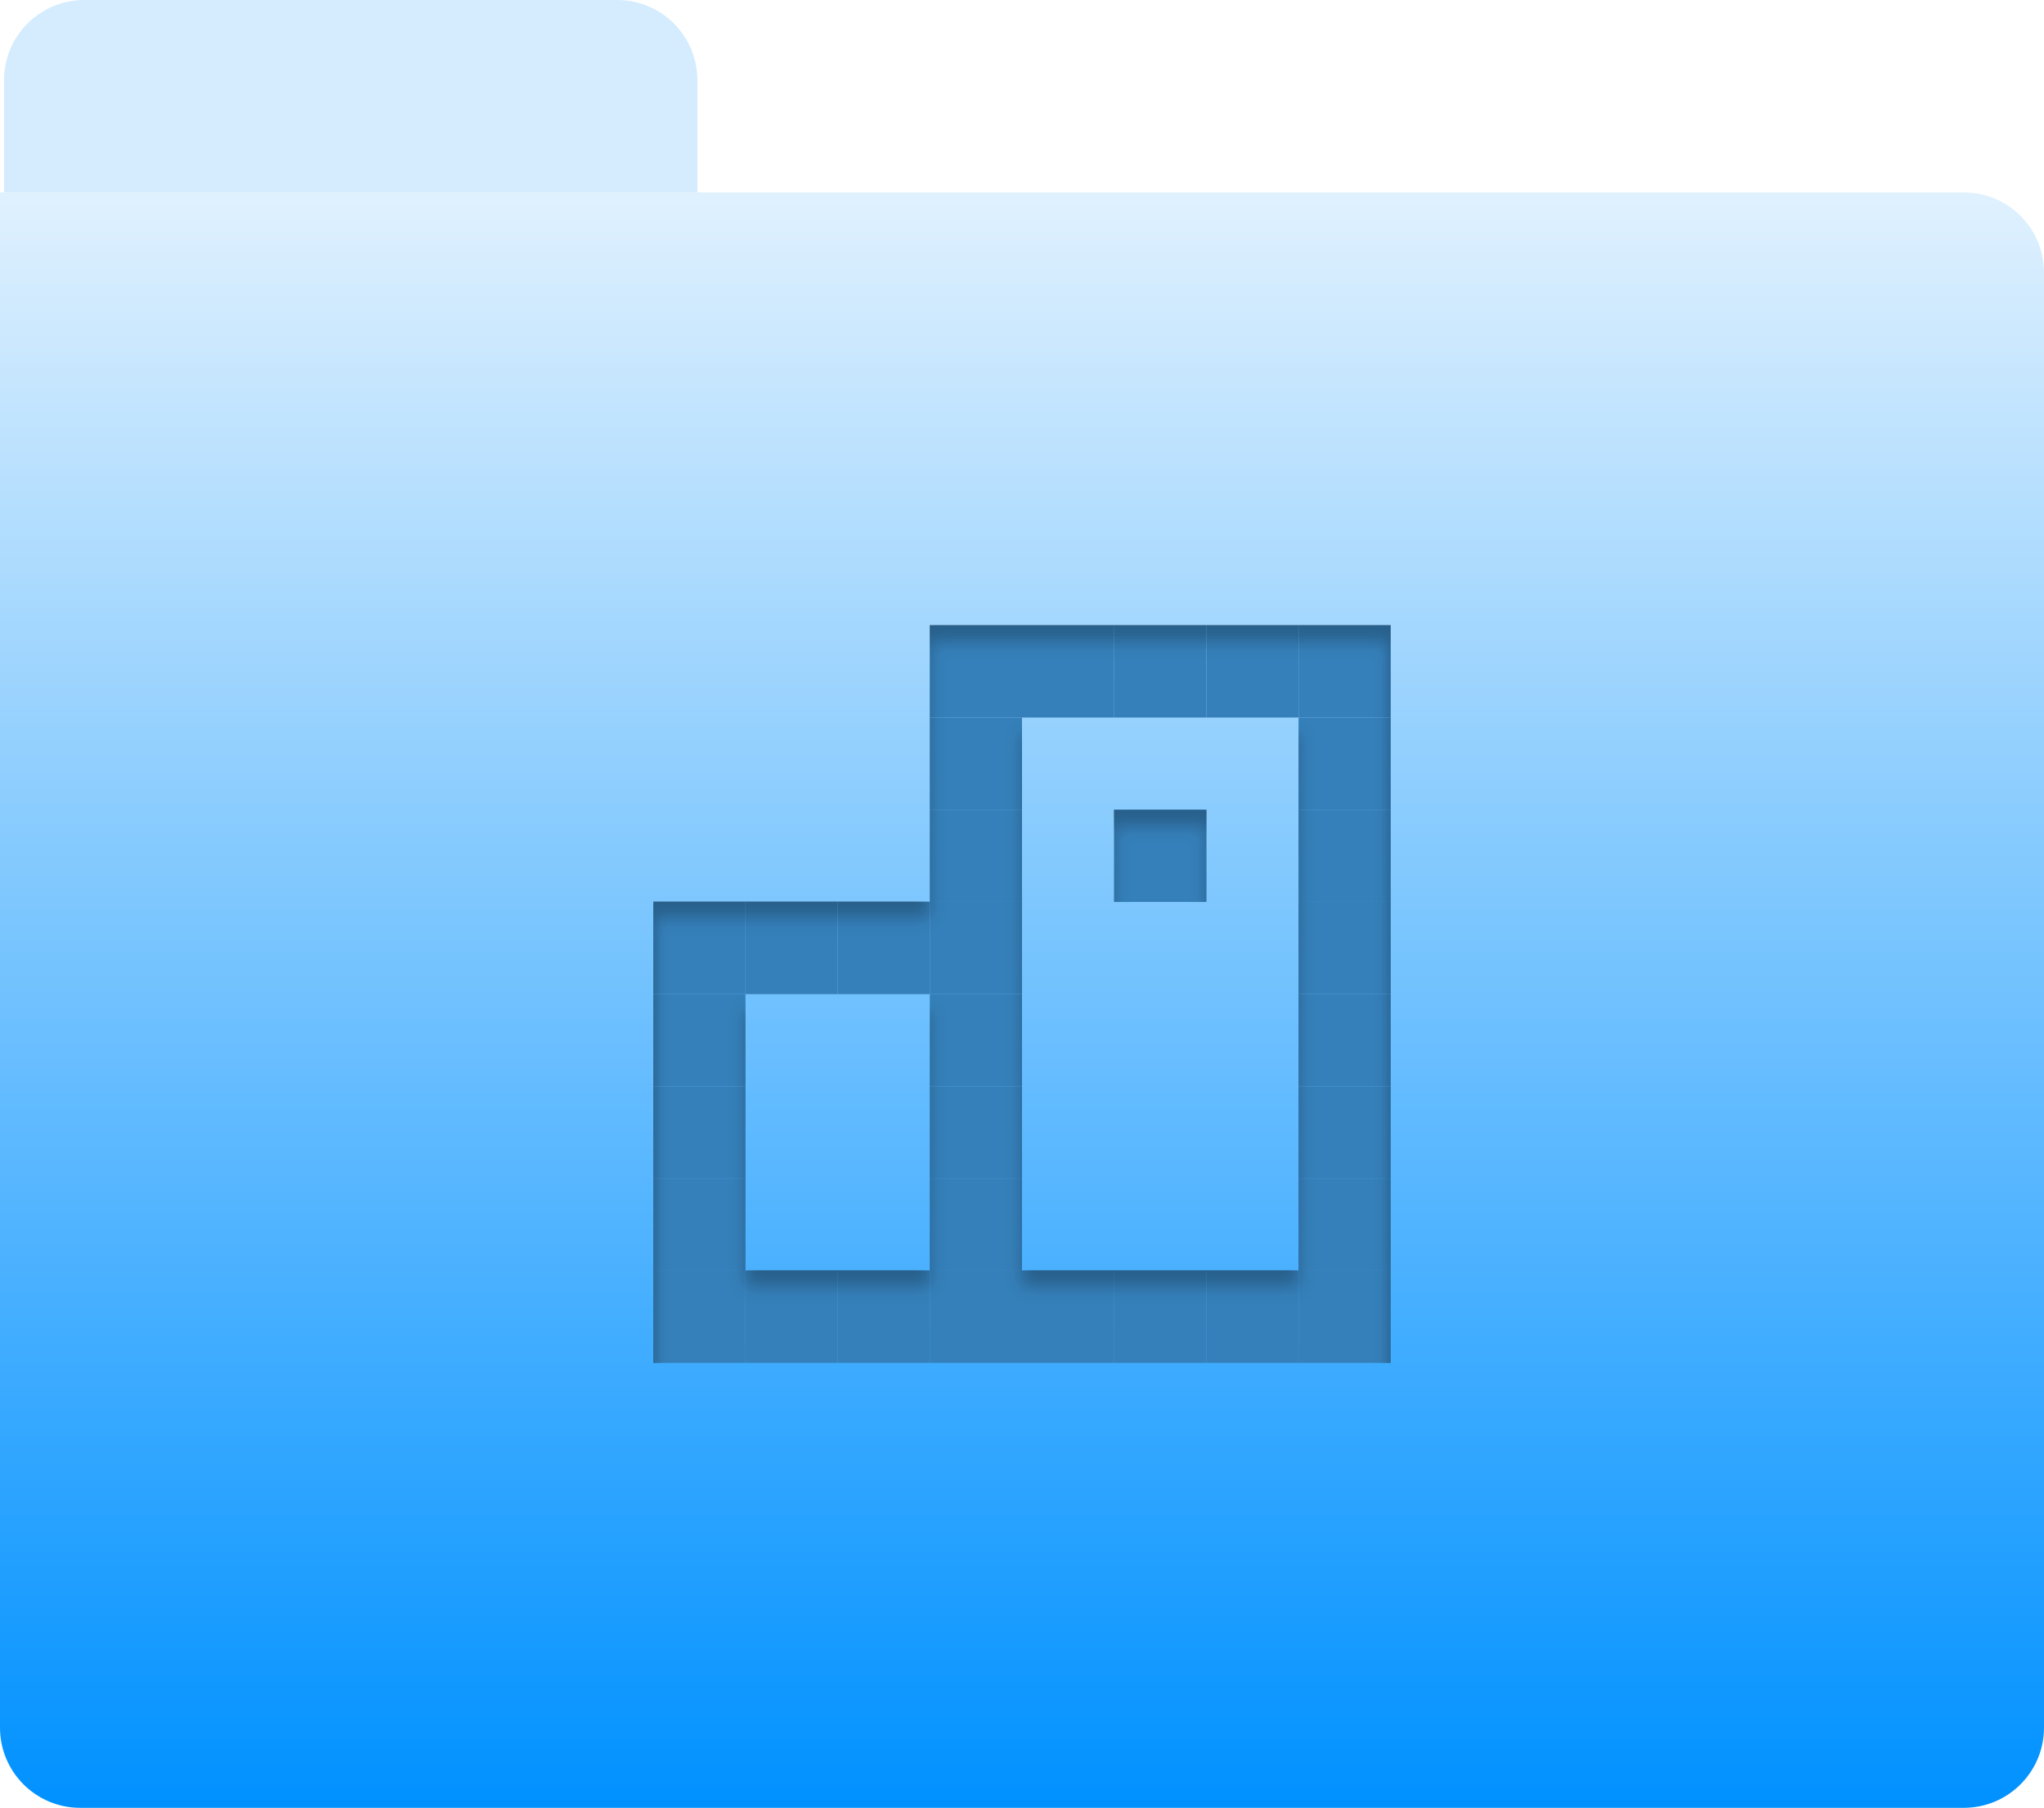
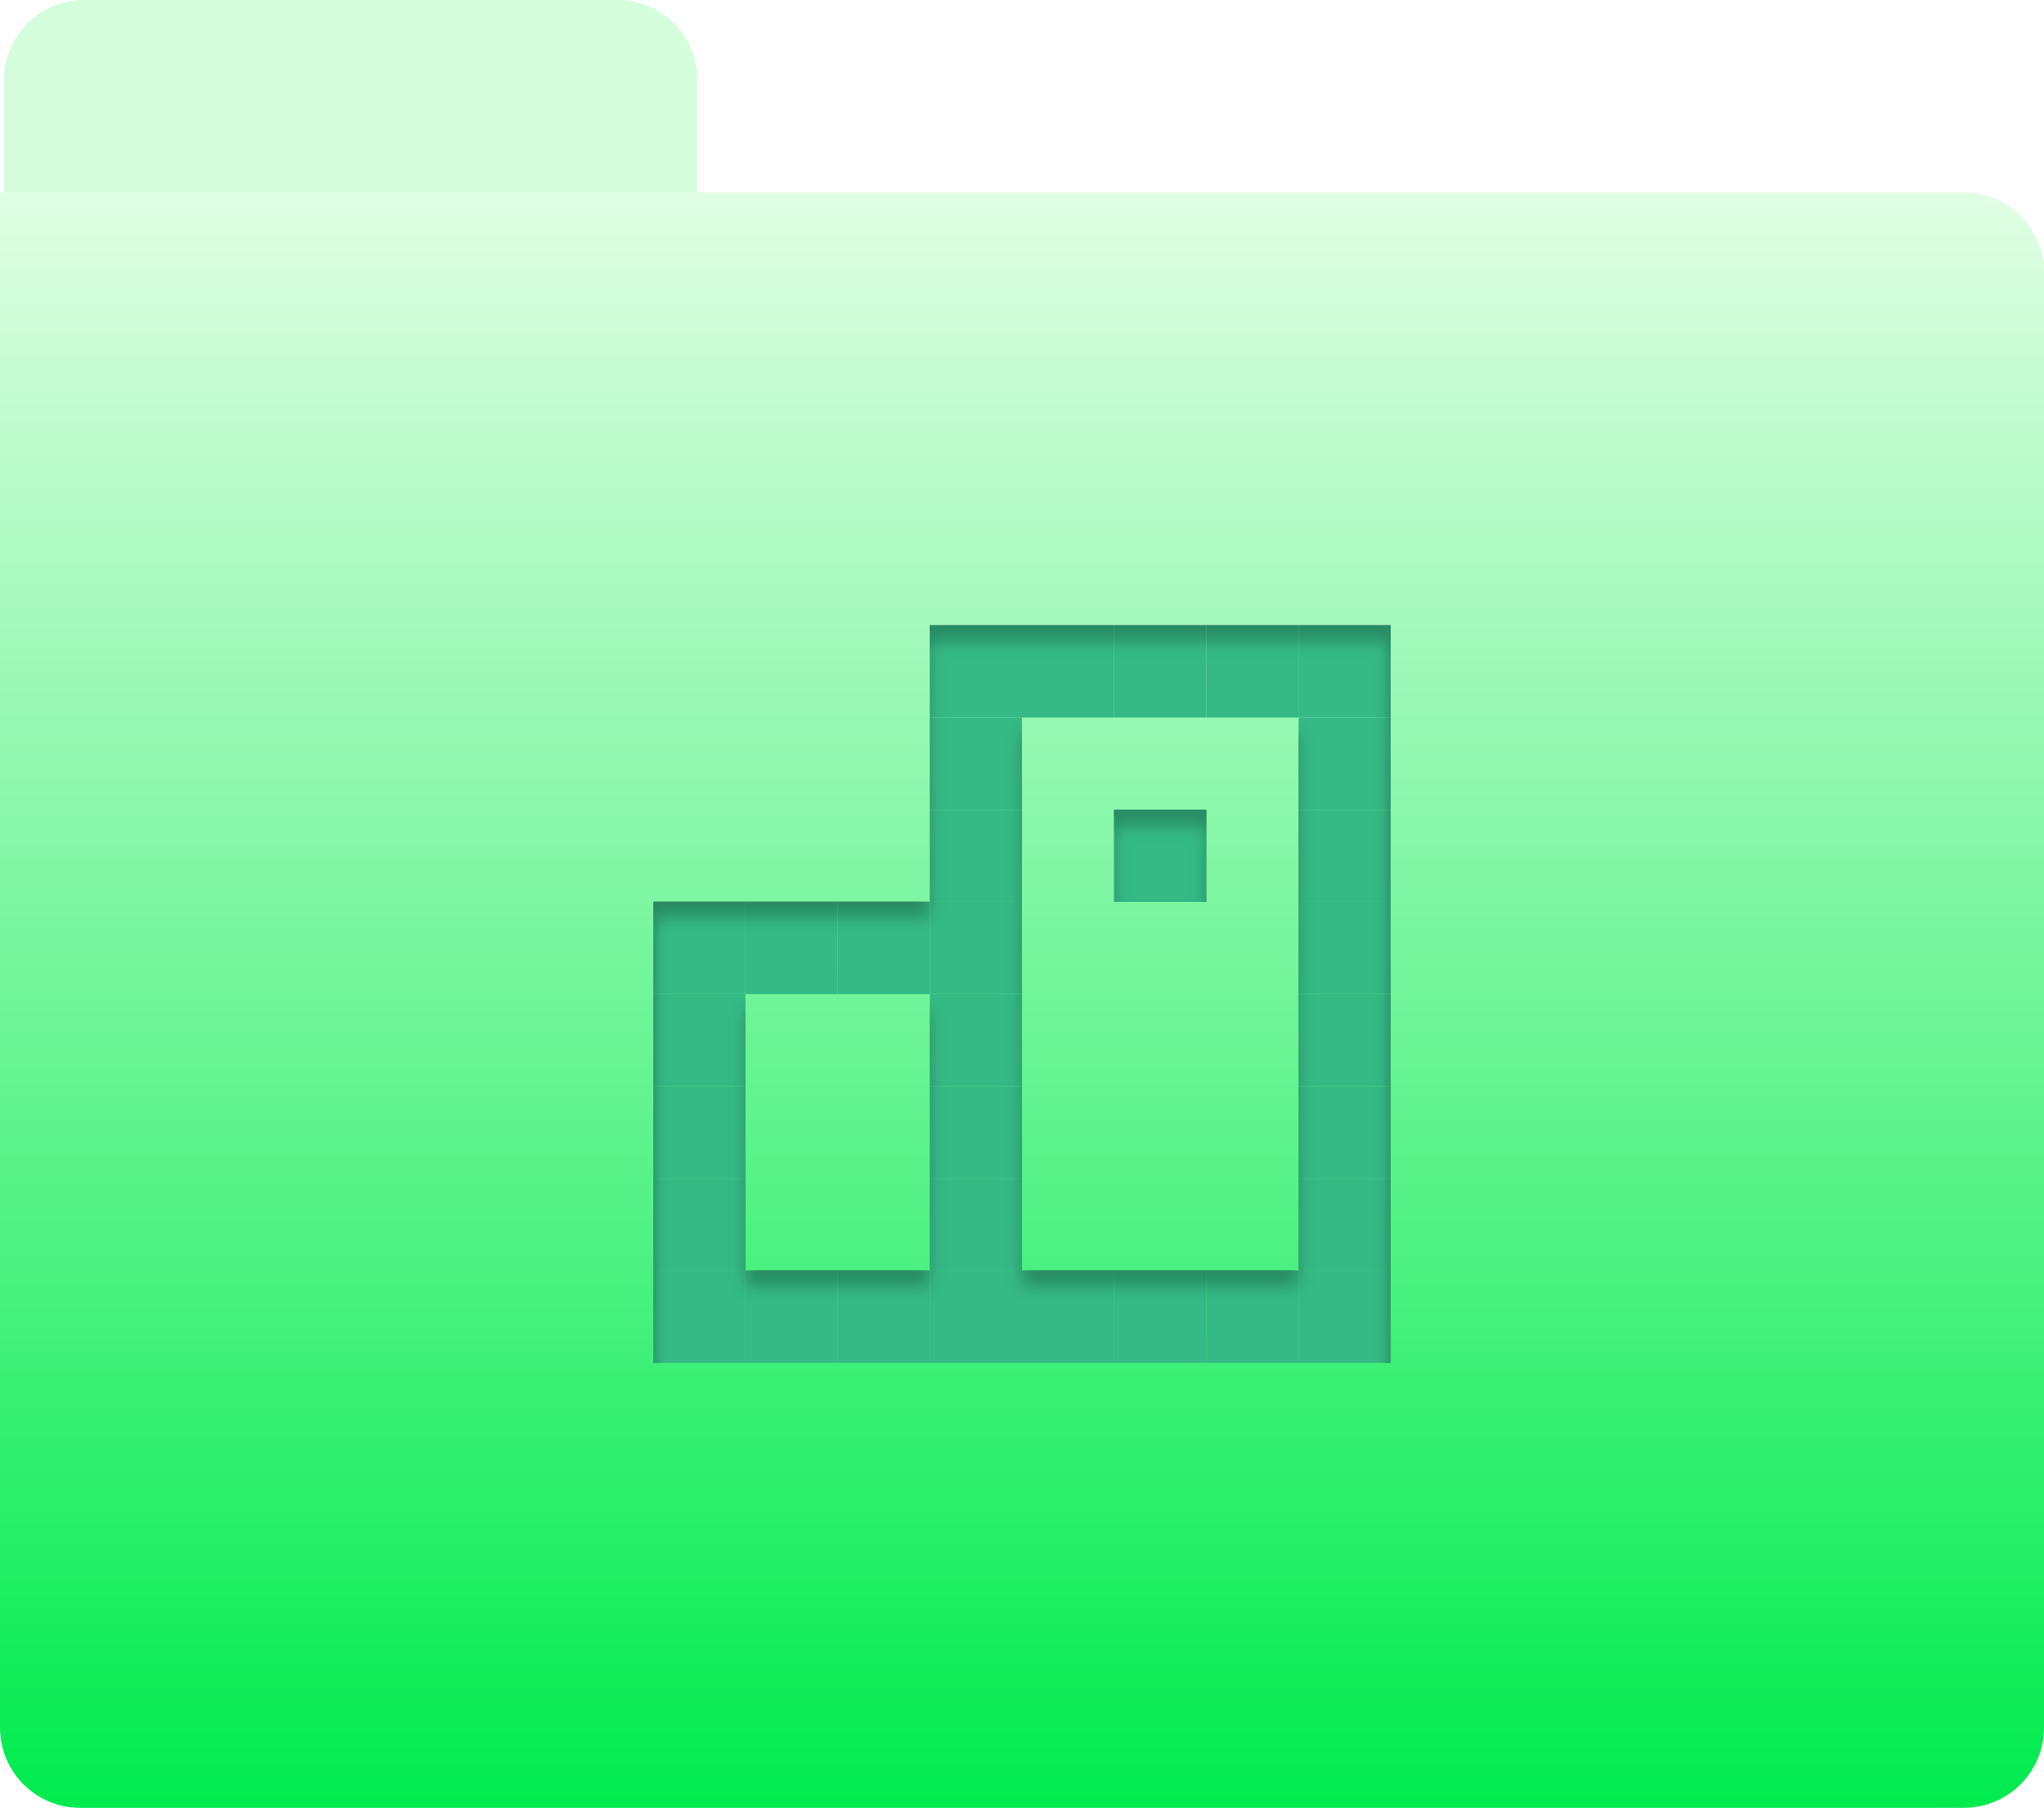
<svg xmlns="http://www.w3.org/2000/svg" width="510" height="451" viewBox="0 0 510 451" fill="none">
-   <path d="M1 20C1 8.954 9.954 0 21 0H154C165.046 0 174 8.954 174 20V48H1V20Z" fill="#D5ECFE" />
-   <path d="M510 68C510 56.954 501.046 48 490 48L3.05176e-05 48L4.7773e-06 431C4.03495e-06 442.046 8.954 451 20 451L490 451C501.046 451 510 442.046 510 431L510 68Z" fill="url(#paint0_linear_198_14215)" />
-   <g filter="url(#filter0_i_198_14215)">
-     <path d="M186 294H163V317H186V294Z" fill="#3580BA" />
-     <path d="M186 271H163V294H186V271Z" fill="#3580BA" />
-     <path d="M186 248H163V271H186V248Z" fill="#3580BA" />
-     <path d="M186 225H163V248H186V225Z" fill="#3580BA" />
-     <path d="M232 225H209V248H232V225Z" fill="#3580BA" />
-     <path d="M255 225H232V248H255V225Z" fill="#3580BA" />
-     <path d="M255 248H232V271H255V248Z" fill="#3580BA" />
-     <path d="M255 271H232V294H255V271Z" fill="#3580BA" />
-     <path d="M255 294H232V317H255V294Z" fill="#3580BA" />
-     <path d="M255 202H232V225H255V202Z" fill="#3580BA" />
-     <path d="M255 179H232V202H255V179Z" fill="#3580BA" />
-     <path d="M255 156H232V179H255V156Z" fill="#3580BA" />
-     <path d="M347 225H324V248H347V225Z" fill="#3580BA" />
-     <path d="M347 202H324V225H347V202Z" fill="#3580BA" />
-     <path d="M347 271H324V294H347V271Z" fill="#3580BA" />
-     <path d="M347 294H324V317H347V294Z" fill="#3580BA" />
-     <path d="M301 202H278V225H301V202Z" fill="#3580BA" />
-     <path d="M347 248H324V271H347V248Z" fill="#3580BA" />
-     <path d="M347 179H324V202H347V179Z" fill="#3580BA" />
-     <path d="M347 156H324V179H347V156Z" fill="#3580BA" />
-     <path d="M278 156H255V179H278V156Z" fill="#3580BA" />
-     <path d="M301 156H278V179H301V156Z" fill="#3580BA" />
-     <path d="M324 156H301V179H324V156Z" fill="#3580BA" />
-     <path d="M186 317H163V340H186V317Z" fill="#3580BA" />
-     <path d="M301 317H278V340H301V317Z" fill="#3580BA" />
-     <path d="M232 317H209V340H232V317Z" fill="#3580BA" />
-     <path d="M209 225H186V248H209V225Z" fill="#3580BA" />
-     <path d="M209 317H186V340H209V317Z" fill="#3580BA" />
-     <path d="M255 317H232V340H255V317Z" fill="#3580BA" />
-     <path d="M278 317H255V340H278V317Z" fill="#3580BA" />
-     <path d="M347 317H324V340H347V317Z" fill="#3580BA" />
-     <path d="M324 317H301V340H324V317Z" fill="#3580BA" />
+   <path d="M1 20C1 8.954 9.954 0 21 0H154C165.046 0 174 8.954 174 20V48H1V20Z" fill="#D4FDDC" />
+   <path d="M510 68C510 56.954 501.046 48 490 48L3.05176e-05 48L4.7773e-06 431C4.03495e-06 442.046 8.954 451 20 451L490 451C501.046 451 510 442.046 510 431L510 68Z" fill="url(#paint0_linear_201_70)" />
+   <g filter="url(#filter0_i_201_70)">
+     <path d="M186 294H163V317H186V294Z" fill="#35BA85" />
+     <path d="M186 271H163V294H186V271Z" fill="#35BA85" />
+     <path d="M186 248H163V271H186V248Z" fill="#35BA85" />
+     <path d="M186 225H163V248H186V225Z" fill="#35BA85" />
+     <path d="M232 225H209V248H232V225Z" fill="#35BA85" />
+     <path d="M255 225H232V248H255V225Z" fill="#35BA85" />
+     <path d="M255 248H232V271H255V248Z" fill="#35BA85" />
+     <path d="M255 271H232V294H255V271Z" fill="#35BA85" />
+     <path d="M255 294H232V317H255V294Z" fill="#35BA85" />
+     <path d="M255 202H232V225H255V202Z" fill="#35BA85" />
+     <path d="M255 179H232V202H255V179Z" fill="#35BA85" />
+     <path d="M255 156H232V179H255V156Z" fill="#35BA85" />
+     <path d="M347 225H324V248H347V225Z" fill="#35BA85" />
+     <path d="M347 202H324V225H347V202Z" fill="#35BA85" />
+     <path d="M347 271H324V294H347V271Z" fill="#35BA85" />
+     <path d="M347 294H324V317H347V294Z" fill="#35BA85" />
+     <path d="M301 202H278V225H301V202Z" fill="#35BA85" />
+     <path d="M347 248H324V271H347V248Z" fill="#35BA85" />
+     <path d="M347 179H324V202H347V179Z" fill="#35BA85" />
+     <path d="M347 156H324V179H347V156Z" fill="#35BA85" />
+     <path d="M278 156H255V179H278V156Z" fill="#35BA85" />
+     <path d="M301 156H278V179H301V156Z" fill="#35BA85" />
+     <path d="M324 156H301V179H324V156Z" fill="#35BA85" />
+     <path d="M186 317H163V340H186V317Z" fill="#35BA85" />
+     <path d="M301 317H278V340H301V317Z" fill="#35BA85" />
+     <path d="M232 317H209V340H232V317Z" fill="#35BA85" />
+     <path d="M209 225H186V248H209V225Z" fill="#35BA85" />
+     <path d="M209 317H186V340H209V317Z" fill="#35BA85" />
+     <path d="M255 317H232V340H255V317Z" fill="#35BA85" />
+     <path d="M278 317H255V340H278V317Z" fill="#35BA85" />
+     <path d="M347 317H324V340H347V317Z" fill="#35BA85" />
+     <path d="M324 317H301V340H324V317Z" fill="#35BA85" />
  </g>
  <defs>
-     <filter id="filter0_i_198_14215" x="163" y="156" width="184" height="188" filterUnits="userSpaceOnUse" color-interpolation-filters="sRGB">
+     <filter id="filter0_i_201_70" x="163" y="156" width="184" height="188" filterUnits="userSpaceOnUse" color-interpolation-filters="sRGB">
      <feFlood flood-opacity="0" result="BackgroundImageFix" />
      <feBlend mode="normal" in="SourceGraphic" in2="BackgroundImageFix" result="shape" />
      <feColorMatrix in="SourceAlpha" type="matrix" values="0 0 0 0 0 0 0 0 0 0 0 0 0 0 0 0 0 0 127 0" result="hardAlpha" />
      <feOffset dy="4" />
      <feGaussianBlur stdDeviation="2" />
      <feComposite in2="hardAlpha" operator="arithmetic" k2="-1" k3="1" />
      <feColorMatrix type="matrix" values="0 0 0 0 0 0 0 0 0 0 0 0 0 0 0 0 0 0 0.25 0" />
-       <feBlend mode="normal" in2="shape" result="effect1_innerShadow_198_14215" />
+       <feBlend mode="normal" in2="shape" result="effect1_innerShadow_201_70" />
    </filter>
-     <linearGradient id="paint0_linear_198_14215" x1="255" y1="48" x2="255" y2="451" gradientUnits="userSpaceOnUse">
-       <stop stop-color="#E0F1FE" />
-       <stop offset="1" stop-color="#0091FF" />
+     <linearGradient id="paint0_linear_201_70" x1="255" y1="48" x2="255" y2="451" gradientUnits="userSpaceOnUse">
+       <stop stop-color="#E0FEE4" />
+       <stop offset="1" stop-color="#00EB4E" />
    </linearGradient>
  </defs>
</svg>
